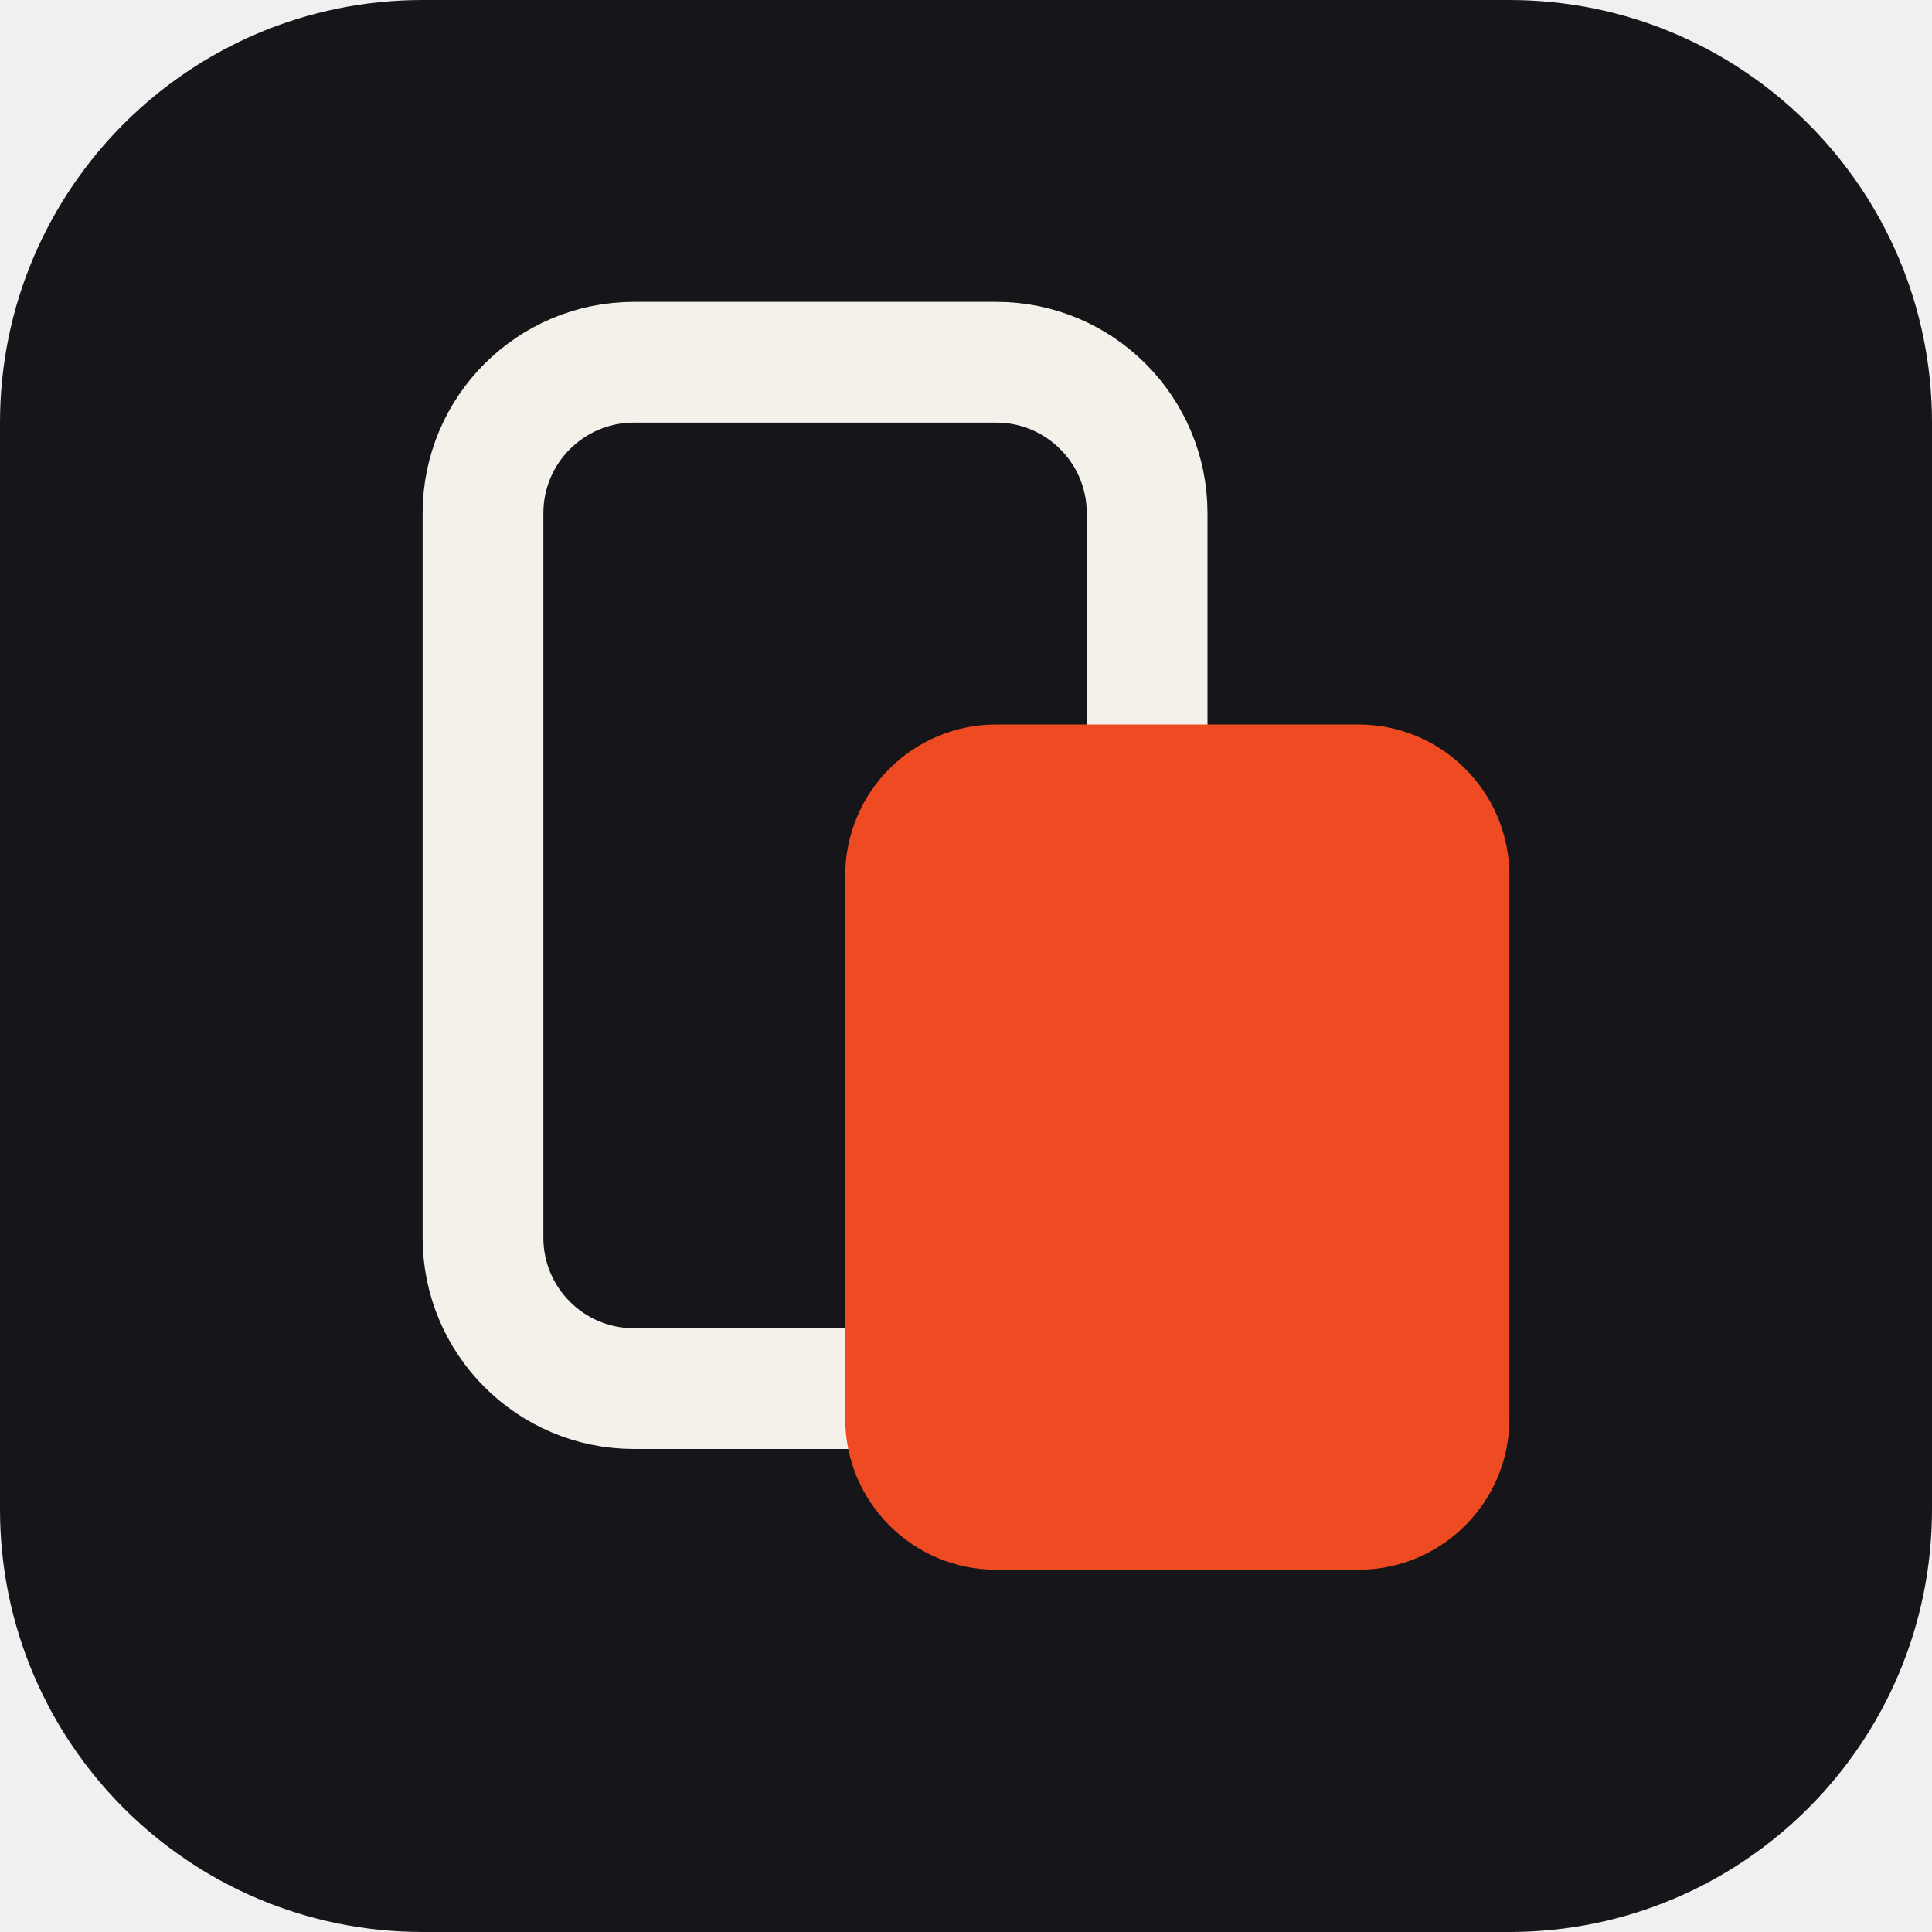
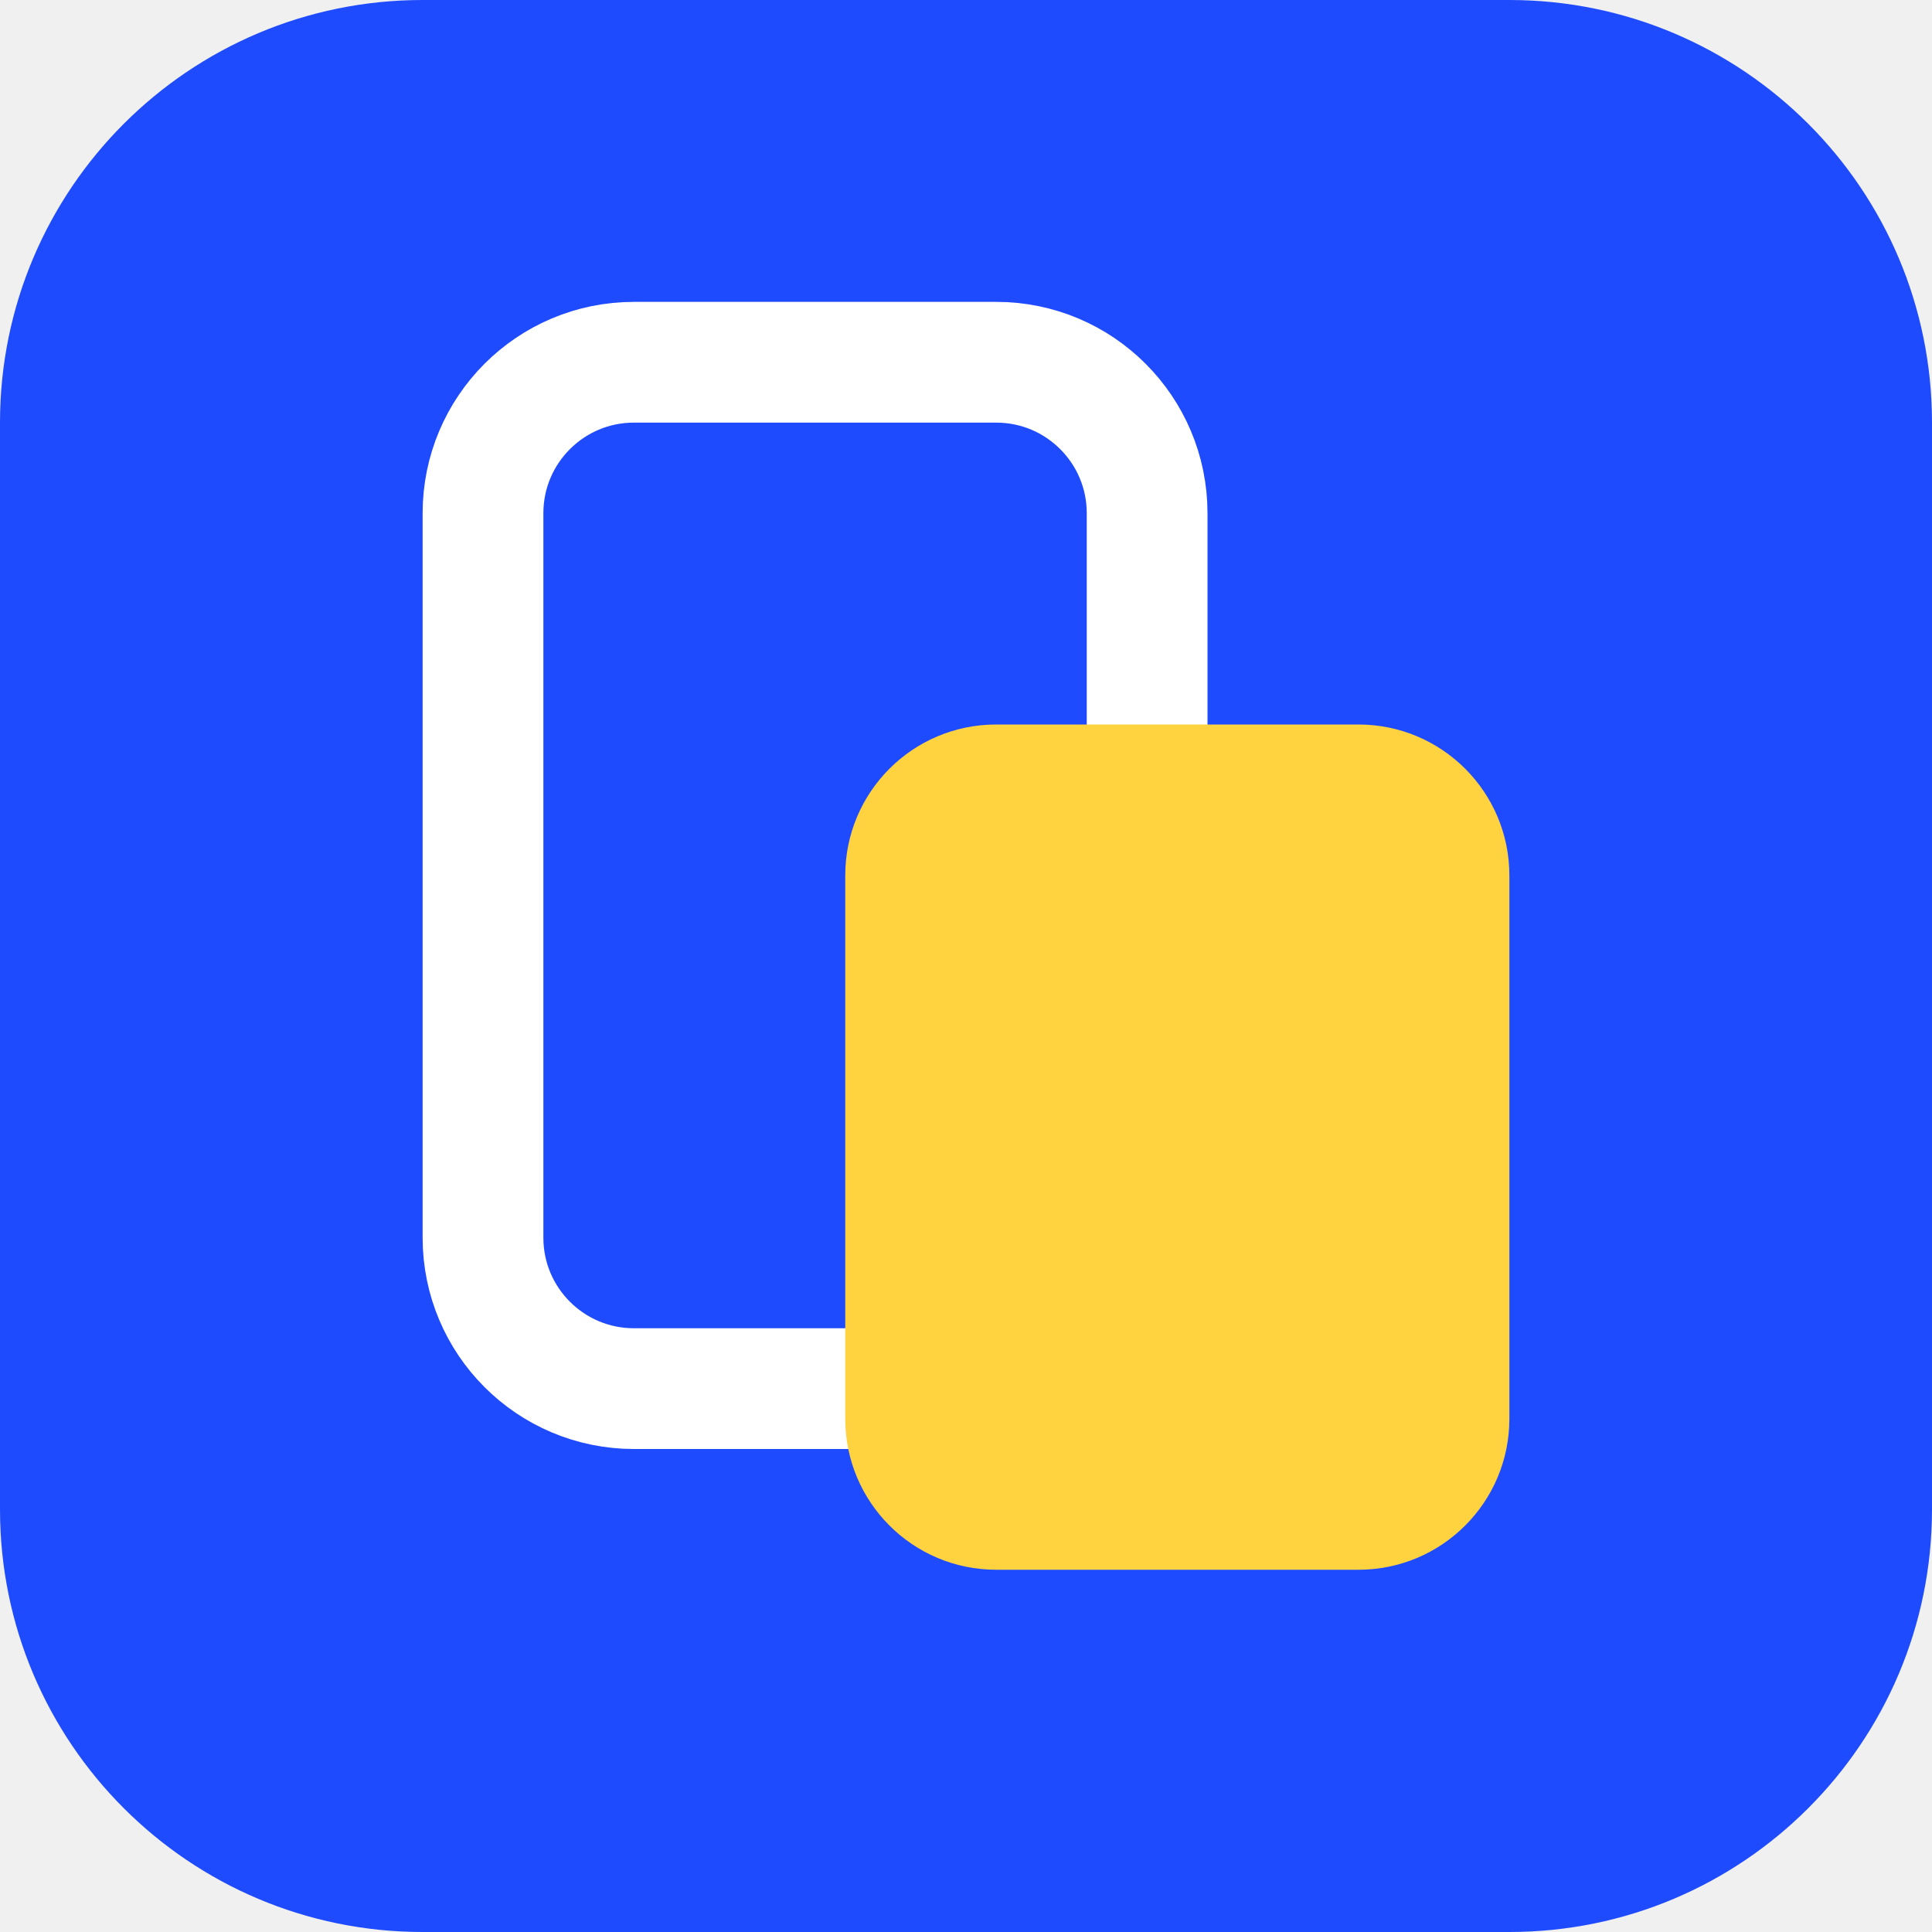
<svg xmlns="http://www.w3.org/2000/svg" viewBox="0 0 32 32">
-   <rect width="32" height="32" rx="7" fill="#16161a" />
-   <rect x="8" y="6" width="11" height="17" rx="2.5" fill="none" stroke="#f4f1ea" stroke-width="2" />
-   <rect x="14" y="12" width="11" height="14" rx="2.5" fill="#ef4b23" />
+   <rect width="32" height="32" rx="7" fill="#1f4bff" />
+   <rect x="8" y="6" width="11" height="17" rx="2.5" fill="none" stroke="#fff" stroke-width="2" />
+   <rect x="14" y="12" width="11" height="14" rx="2.5" fill="#ffd23f" />
</svg>
